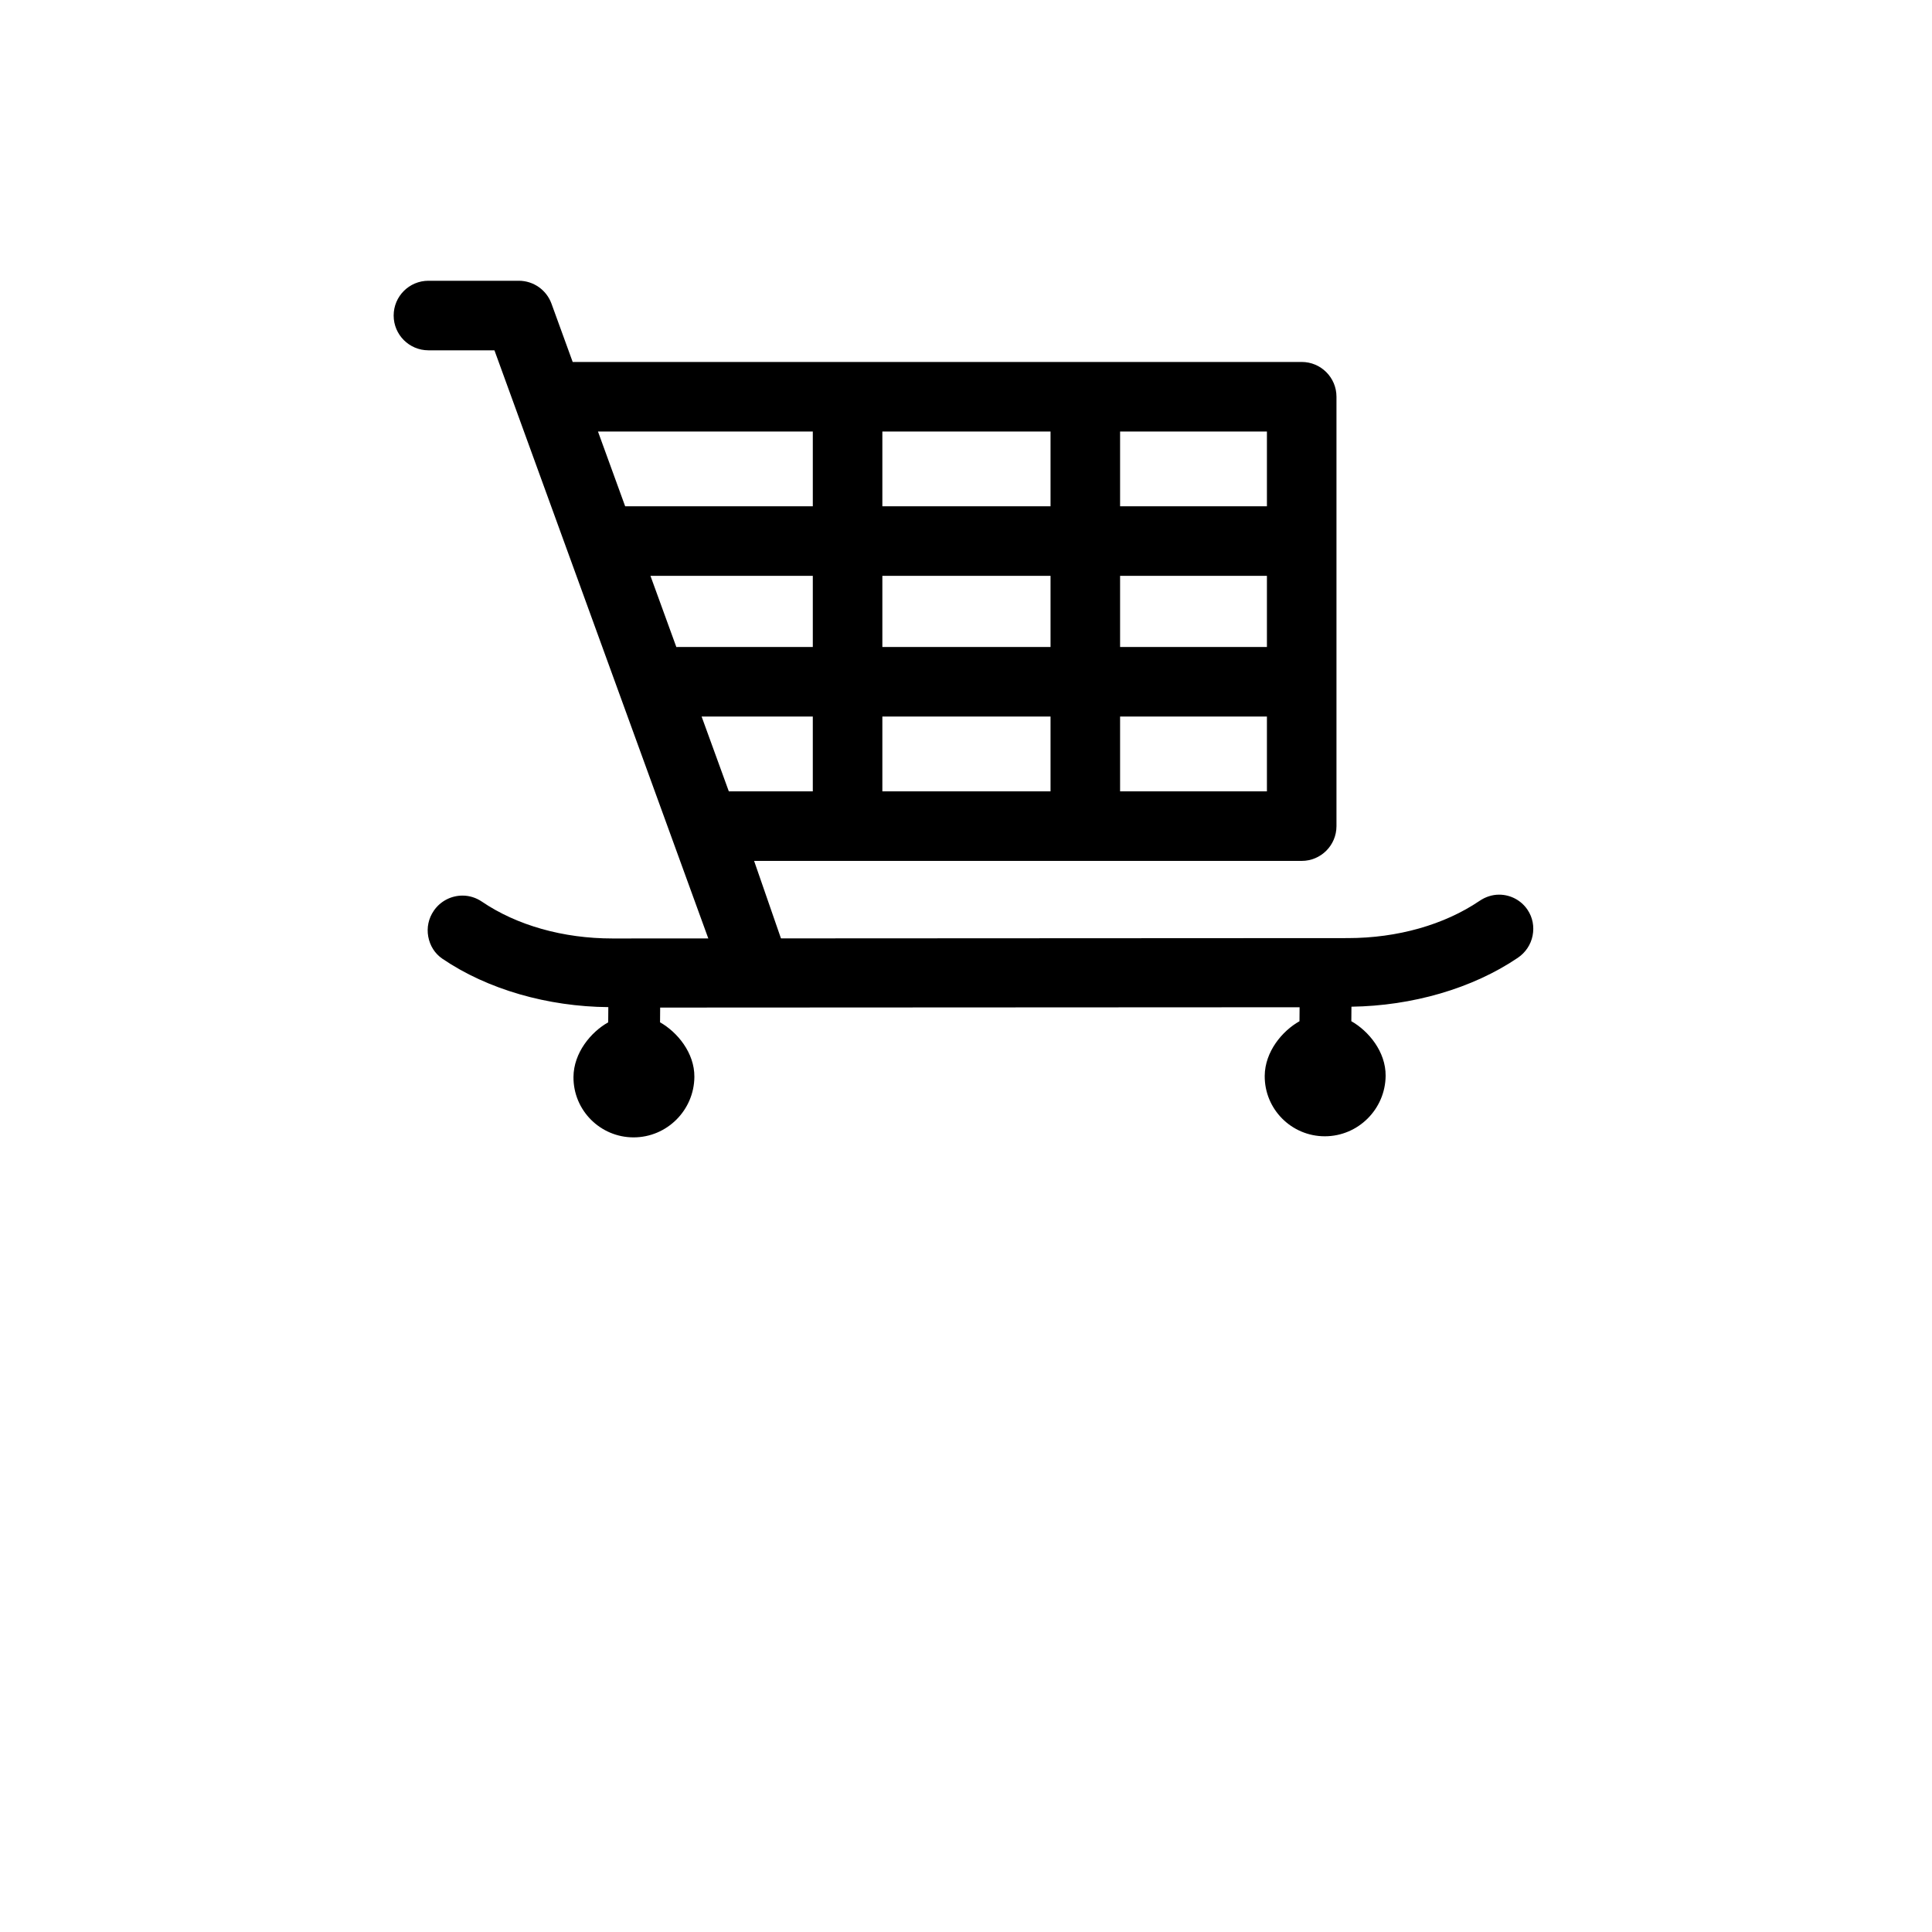
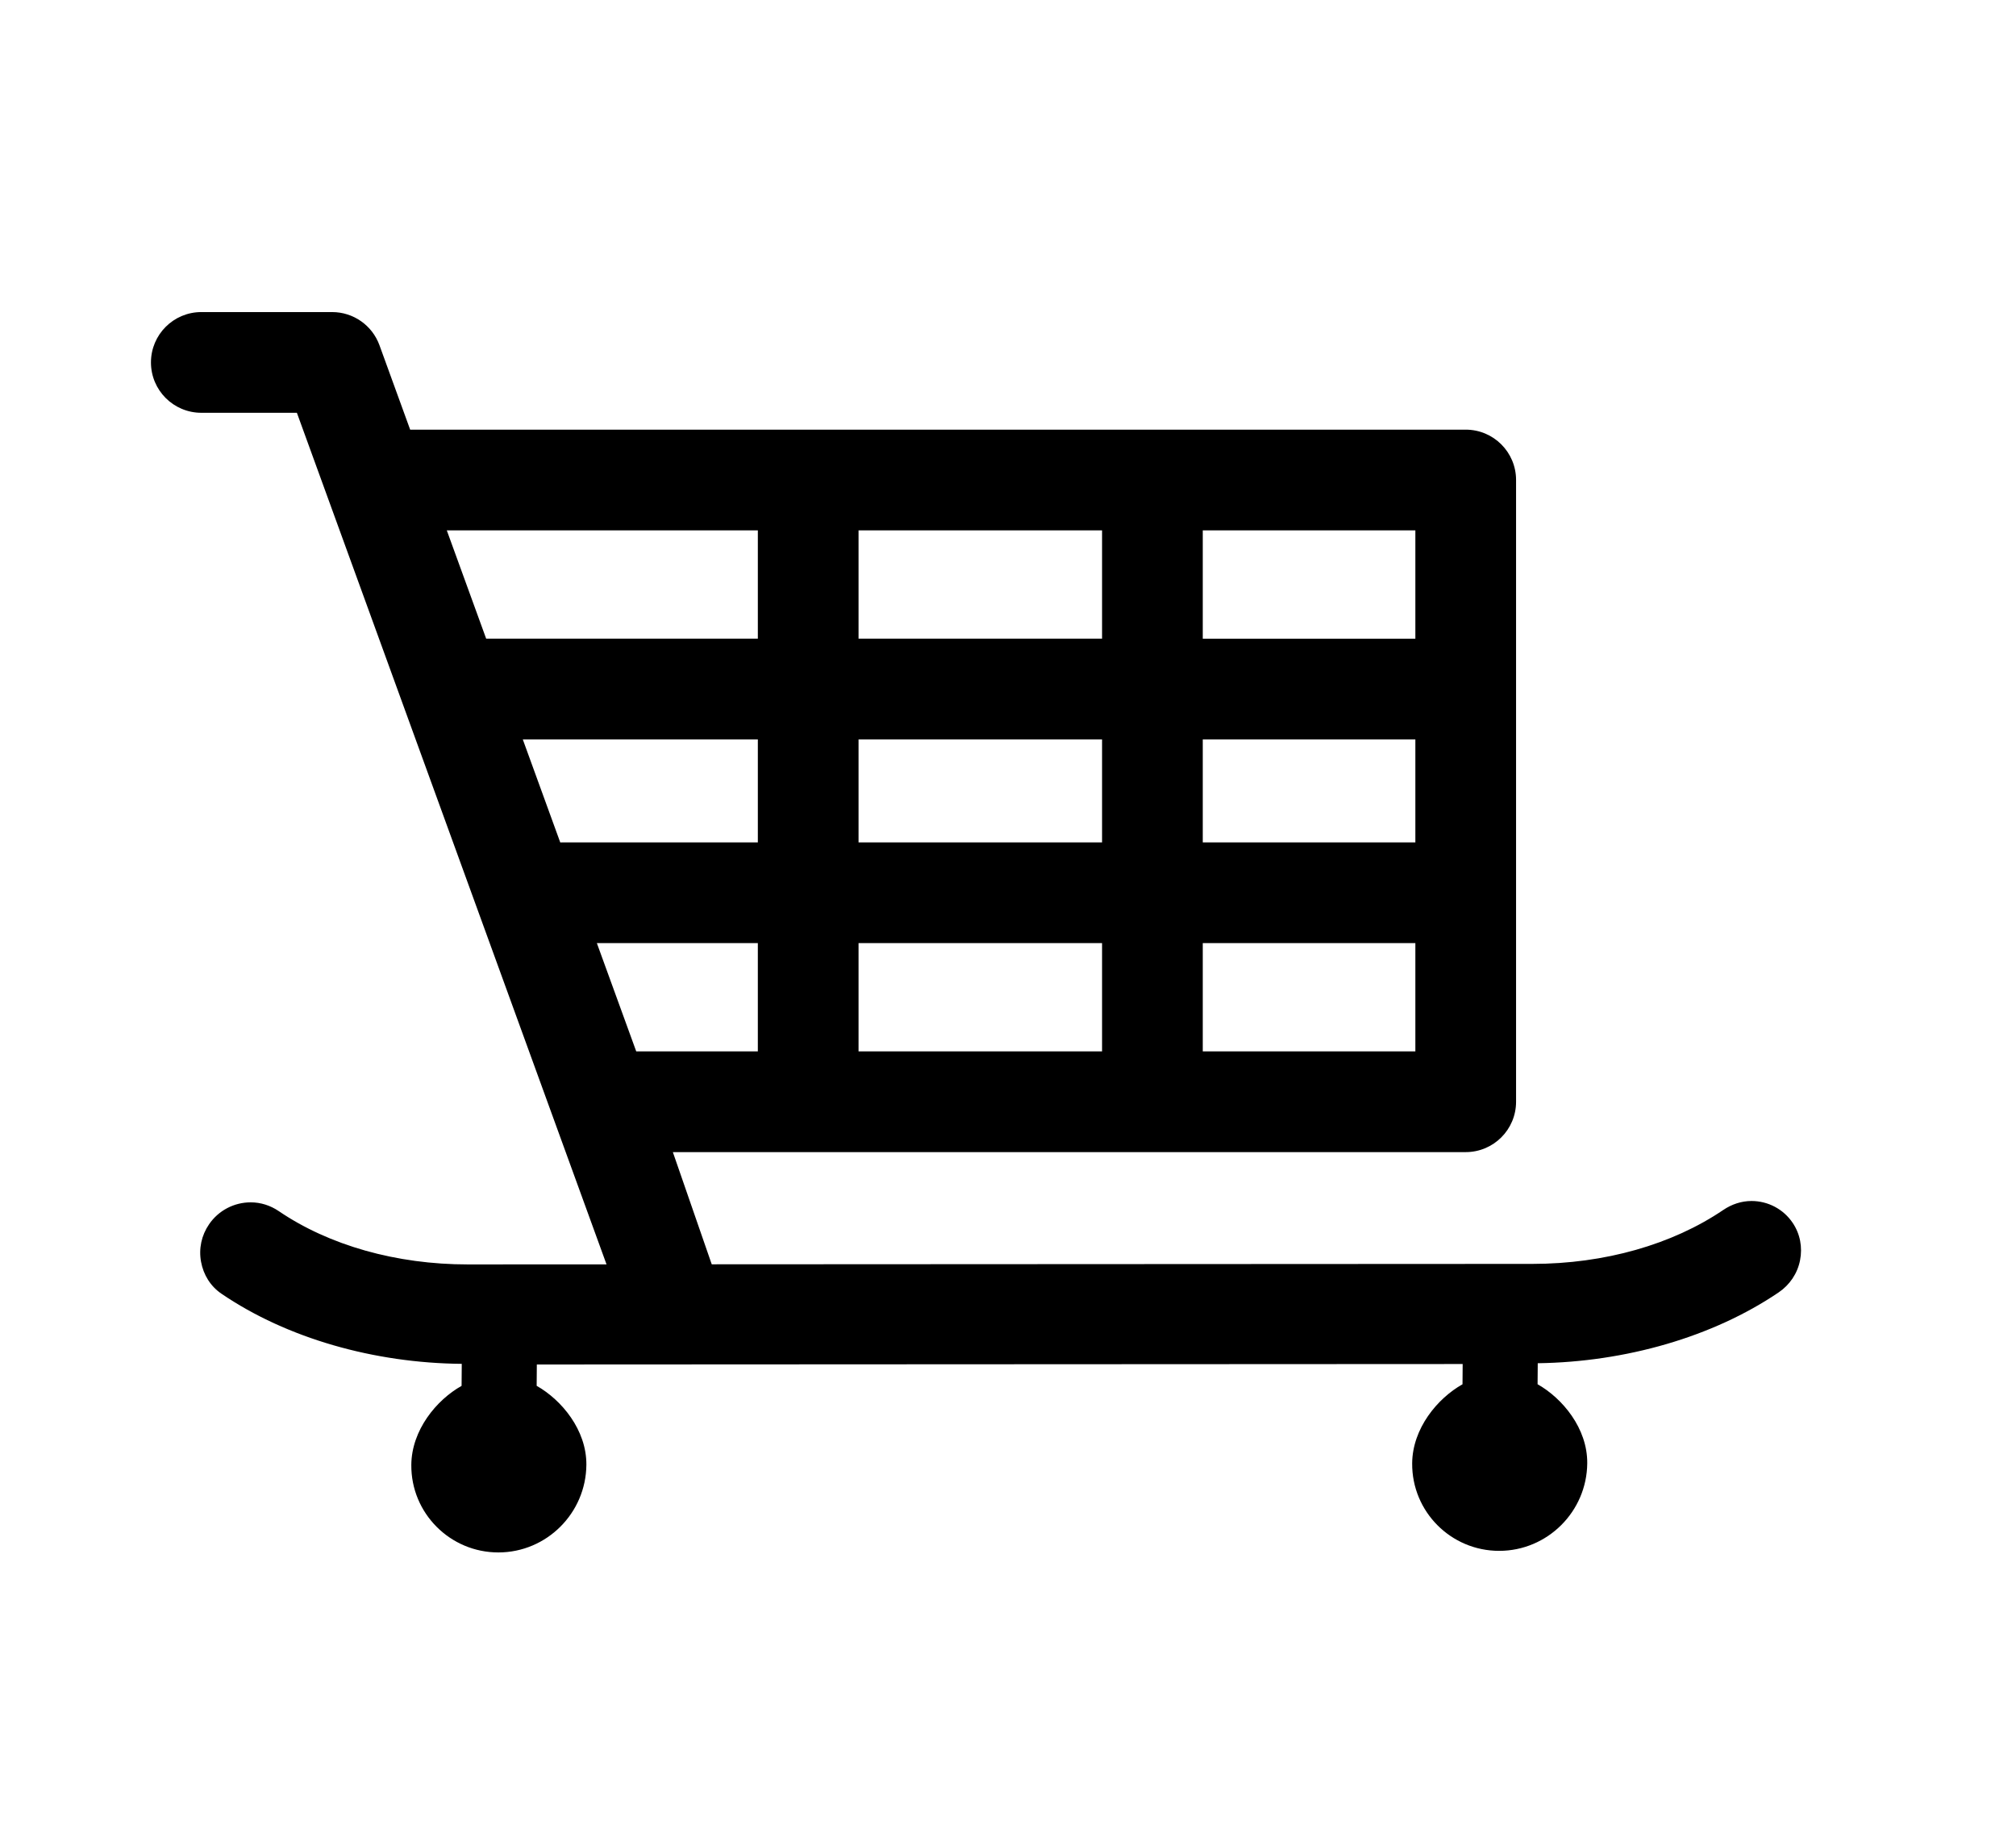
- <svg xmlns="http://www.w3.org/2000/svg" viewBox="0 0 500 500">
-   <path d="M 345.878 213.801 L 345.878 102.674 C 345.878 97.703 341.849 93.674 336.878 93.674 L 148.209 93.674 L 142.722 78.585 C 141.429 75.028 138.048 72.66 134.264 72.66 L 110.878 72.66 C 105.907 72.66 101.878 76.689 101.878 81.66 C 101.878 86.631 105.907 90.66 110.878 90.66 L 127.961 90.66 L 185.179 248.018 C 186.472 251.576 204.087 248.555 204.087 248.555 L 195.162 222.801 L 336.878 222.801 C 341.849 222.801 345.878 218.772 345.878 213.801 Z M 228.353 167.442 L 228.353 149.033 L 271.878 149.033 L 271.878 167.442 L 228.353 167.442 Z M 271.878 185.442 L 271.878 204.801 L 228.353 204.801 L 228.353 185.442 L 271.878 185.442 Z M 175.039 167.459 L 168.339 149.033 L 210.353 149.033 L 210.353 167.442 L 175.378 167.442 C 175.263 167.442 175.152 167.455 175.039 167.459 Z M 228.353 131.033 L 228.353 111.674 L 271.878 111.674 L 271.878 131.032 L 228.353 131.032 L 228.353 131.033 Z M 289.878 149.033 L 327.878 149.033 L 327.878 167.442 L 289.878 167.442 L 289.878 149.033 Z M 327.878 131.033 L 289.878 131.033 L 289.878 111.674 L 327.878 111.674 L 327.878 131.033 Z M 210.353 111.674 L 210.353 131.032 L 161.794 131.032 L 154.755 111.674 L 210.353 111.674 Z M 181.577 185.442 L 210.352 185.442 L 210.352 204.801 L 188.617 204.801 L 181.577 185.442 Z M 289.878 204.801 L 289.878 185.442 L 327.878 185.442 L 327.878 204.801 L 289.878 204.801 Z" />
-   <g transform="matrix(1, 0, 0, 1, 112.1352, 43.75492)" />
-   <g transform="matrix(1, 0, 0, 1, 112.1352, 43.75492)" />
-   <g transform="matrix(1, 0, 0, 1, 112.1352, 43.75492)" />
-   <g transform="matrix(1, 0, 0, 1, 112.1352, 43.75492)" />
-   <g transform="matrix(1, 0, 0, 1, 112.1352, 43.75492)" />
-   <g transform="matrix(1, 0, 0, 1, 112.1352, 43.75492)" />
-   <g transform="matrix(1, 0, 0, 1, 112.1352, 43.75492)" />
-   <g transform="matrix(1, 0, 0, 1, 112.1352, 43.75492)" />
-   <g transform="matrix(1, 0, 0, 1, 112.1352, 43.75492)" />
-   <g transform="matrix(1, 0, 0, 1, 112.1352, 43.75492)" />
-   <g transform="matrix(1, 0, 0, 1, 112.1352, 43.75492)" />
-   <g transform="matrix(1, 0, 0, 1, 112.1352, 43.75492)" />
-   <g transform="matrix(1, 0, 0, 1, 112.1352, 43.75492)" />
-   <g transform="matrix(1, 0, 0, 1, 112.1352, 43.75492)" />
-   <g transform="matrix(1, 0, 0, 1, 112.1352, 43.75492)" />
-   <g transform="matrix(0.567722, -0.000285, -0.004482, 0.567724, 104.6356, 119.9612)" style="">
+ <svg xmlns="http://www.w3.org/2000/svg" viewBox="65.25 28.904 360.34 326.852">
+   <path d="M 336.232 225.823 L 336.232 114.696 C 336.232 109.725 332.203 105.696 327.232 105.696 L 138.563 105.696 L 133.076 90.607 C 131.783 87.05 128.402 84.682 124.618 84.682 L 101.232 84.682 C 96.261 84.682 92.232 88.711 92.232 93.682 C 92.232 98.653 96.261 102.682 101.232 102.682 L 118.315 102.682 L 175.533 260.04 C 176.826 263.598 194.441 260.577 194.441 260.577 L 185.516 234.823 L 327.232 234.823 C 332.203 234.823 336.232 230.794 336.232 225.823 Z M 218.707 179.464 L 218.707 161.055 L 262.232 161.055 L 262.232 179.464 L 218.707 179.464 Z M 262.232 197.464 L 262.232 216.823 L 218.707 216.823 L 218.707 197.464 L 262.232 197.464 Z M 165.393 179.481 L 158.693 161.055 L 200.707 161.055 L 200.707 179.464 L 165.732 179.464 C 165.617 179.464 165.506 179.477 165.393 179.481 Z M 218.707 143.055 L 218.707 123.696 L 262.232 123.696 L 262.232 143.054 L 218.707 143.054 L 218.707 143.055 Z M 280.232 161.055 L 318.232 161.055 L 318.232 179.464 L 280.232 179.464 L 280.232 161.055 Z M 318.232 143.055 L 280.232 143.055 L 280.232 123.696 L 318.232 123.696 L 318.232 143.055 Z M 200.707 123.696 L 200.707 143.054 L 152.148 143.054 L 145.109 123.696 L 200.707 123.696 Z M 171.931 197.464 L 200.706 197.464 L 200.706 216.823 L 178.971 216.823 L 171.931 197.464 Z M 280.232 216.823 L 280.232 197.464 L 318.232 197.464 L 318.232 216.823 L 280.232 216.823 Z" />
+   <g transform="matrix(1, 0, 0, 1, 102.4891, 55.77739)" />
+   <g transform="matrix(1, 0, 0, 1, 102.4891, 55.77739)" />
+   <g transform="matrix(1, 0, 0, 1, 102.4891, 55.77739)" />
+   <g transform="matrix(1, 0, 0, 1, 102.4891, 55.77739)" />
+   <g transform="matrix(1, 0, 0, 1, 102.4891, 55.77739)" />
+   <g transform="matrix(1, 0, 0, 1, 102.4891, 55.77739)" />
+   <g transform="matrix(1, 0, 0, 1, 102.4891, 55.77739)" />
+   <g transform="matrix(1, 0, 0, 1, 102.4891, 55.77739)" />
+   <g transform="matrix(1, 0, 0, 1, 102.4891, 55.77739)" />
+   <g transform="matrix(1, 0, 0, 1, 102.4891, 55.77739)" />
+   <g transform="matrix(1, 0, 0, 1, 102.4891, 55.77739)" />
+   <g transform="matrix(1, 0, 0, 1, 102.4891, 55.77739)" />
+   <g transform="matrix(1, 0, 0, 1, 102.4891, 55.77739)" />
+   <g transform="matrix(1, 0, 0, 1, 102.4891, 55.77739)" />
+   <g transform="matrix(1, 0, 0, 1, 102.4891, 55.77739)" />
+   <g transform="matrix(0.567722, -0.000285, -0.004482, 0.567724, 94.98946, 131.9837)" style="">
    <g>
      <path d="M 513.629 203.676 C 510.697 199.364 505.821 196.784 500.597 196.784 C 497.425 196.784 494.365 197.816 491.741 199.604 C 475.761 210.484 454.493 216.552 431.837 216.552 L 96.649 216.552 C 74.081 216.552 52.873 210.52 36.917 199.712 C 34.301 197.952 31.245 196.972 28.101 196.972 C 22.853 196.972 17.977 199.536 15.045 203.876 C 12.685 207.352 11.821 211.536 12.613 215.668 C 13.409 219.796 15.645 223.376 19.129 225.74 C 39.885 239.8 67.381 247.592 94.953 247.848 L 94.953 254.78 C 87.077 259.216 79.321 268.684 79.321 279.656 C 79.321 294.856 91.753 307.228 106.957 307.228 C 122.157 307.228 134.437 294.856 134.437 279.656 C 134.437 268.684 126.465 259.22 118.589 254.78 L 118.589 248.064 L 410.077 248.064 L 410.077 254.44 C 402.201 258.88 394.425 268.344 394.425 279.316 C 394.425 294.52 406.841 306.888 422.045 306.888 C 437.249 306.888 449.545 294.52 449.545 279.316 C 449.545 268.344 441.593 258.884 433.713 254.44 L 433.713 247.824 C 461.289 247.456 488.741 239.616 509.381 225.564 C 512.857 223.196 515.253 219.612 516.037 215.48 C 516.821 211.352 516.001 207.156 513.629 203.676 Z" />
    </g>
  </g>
</svg>
